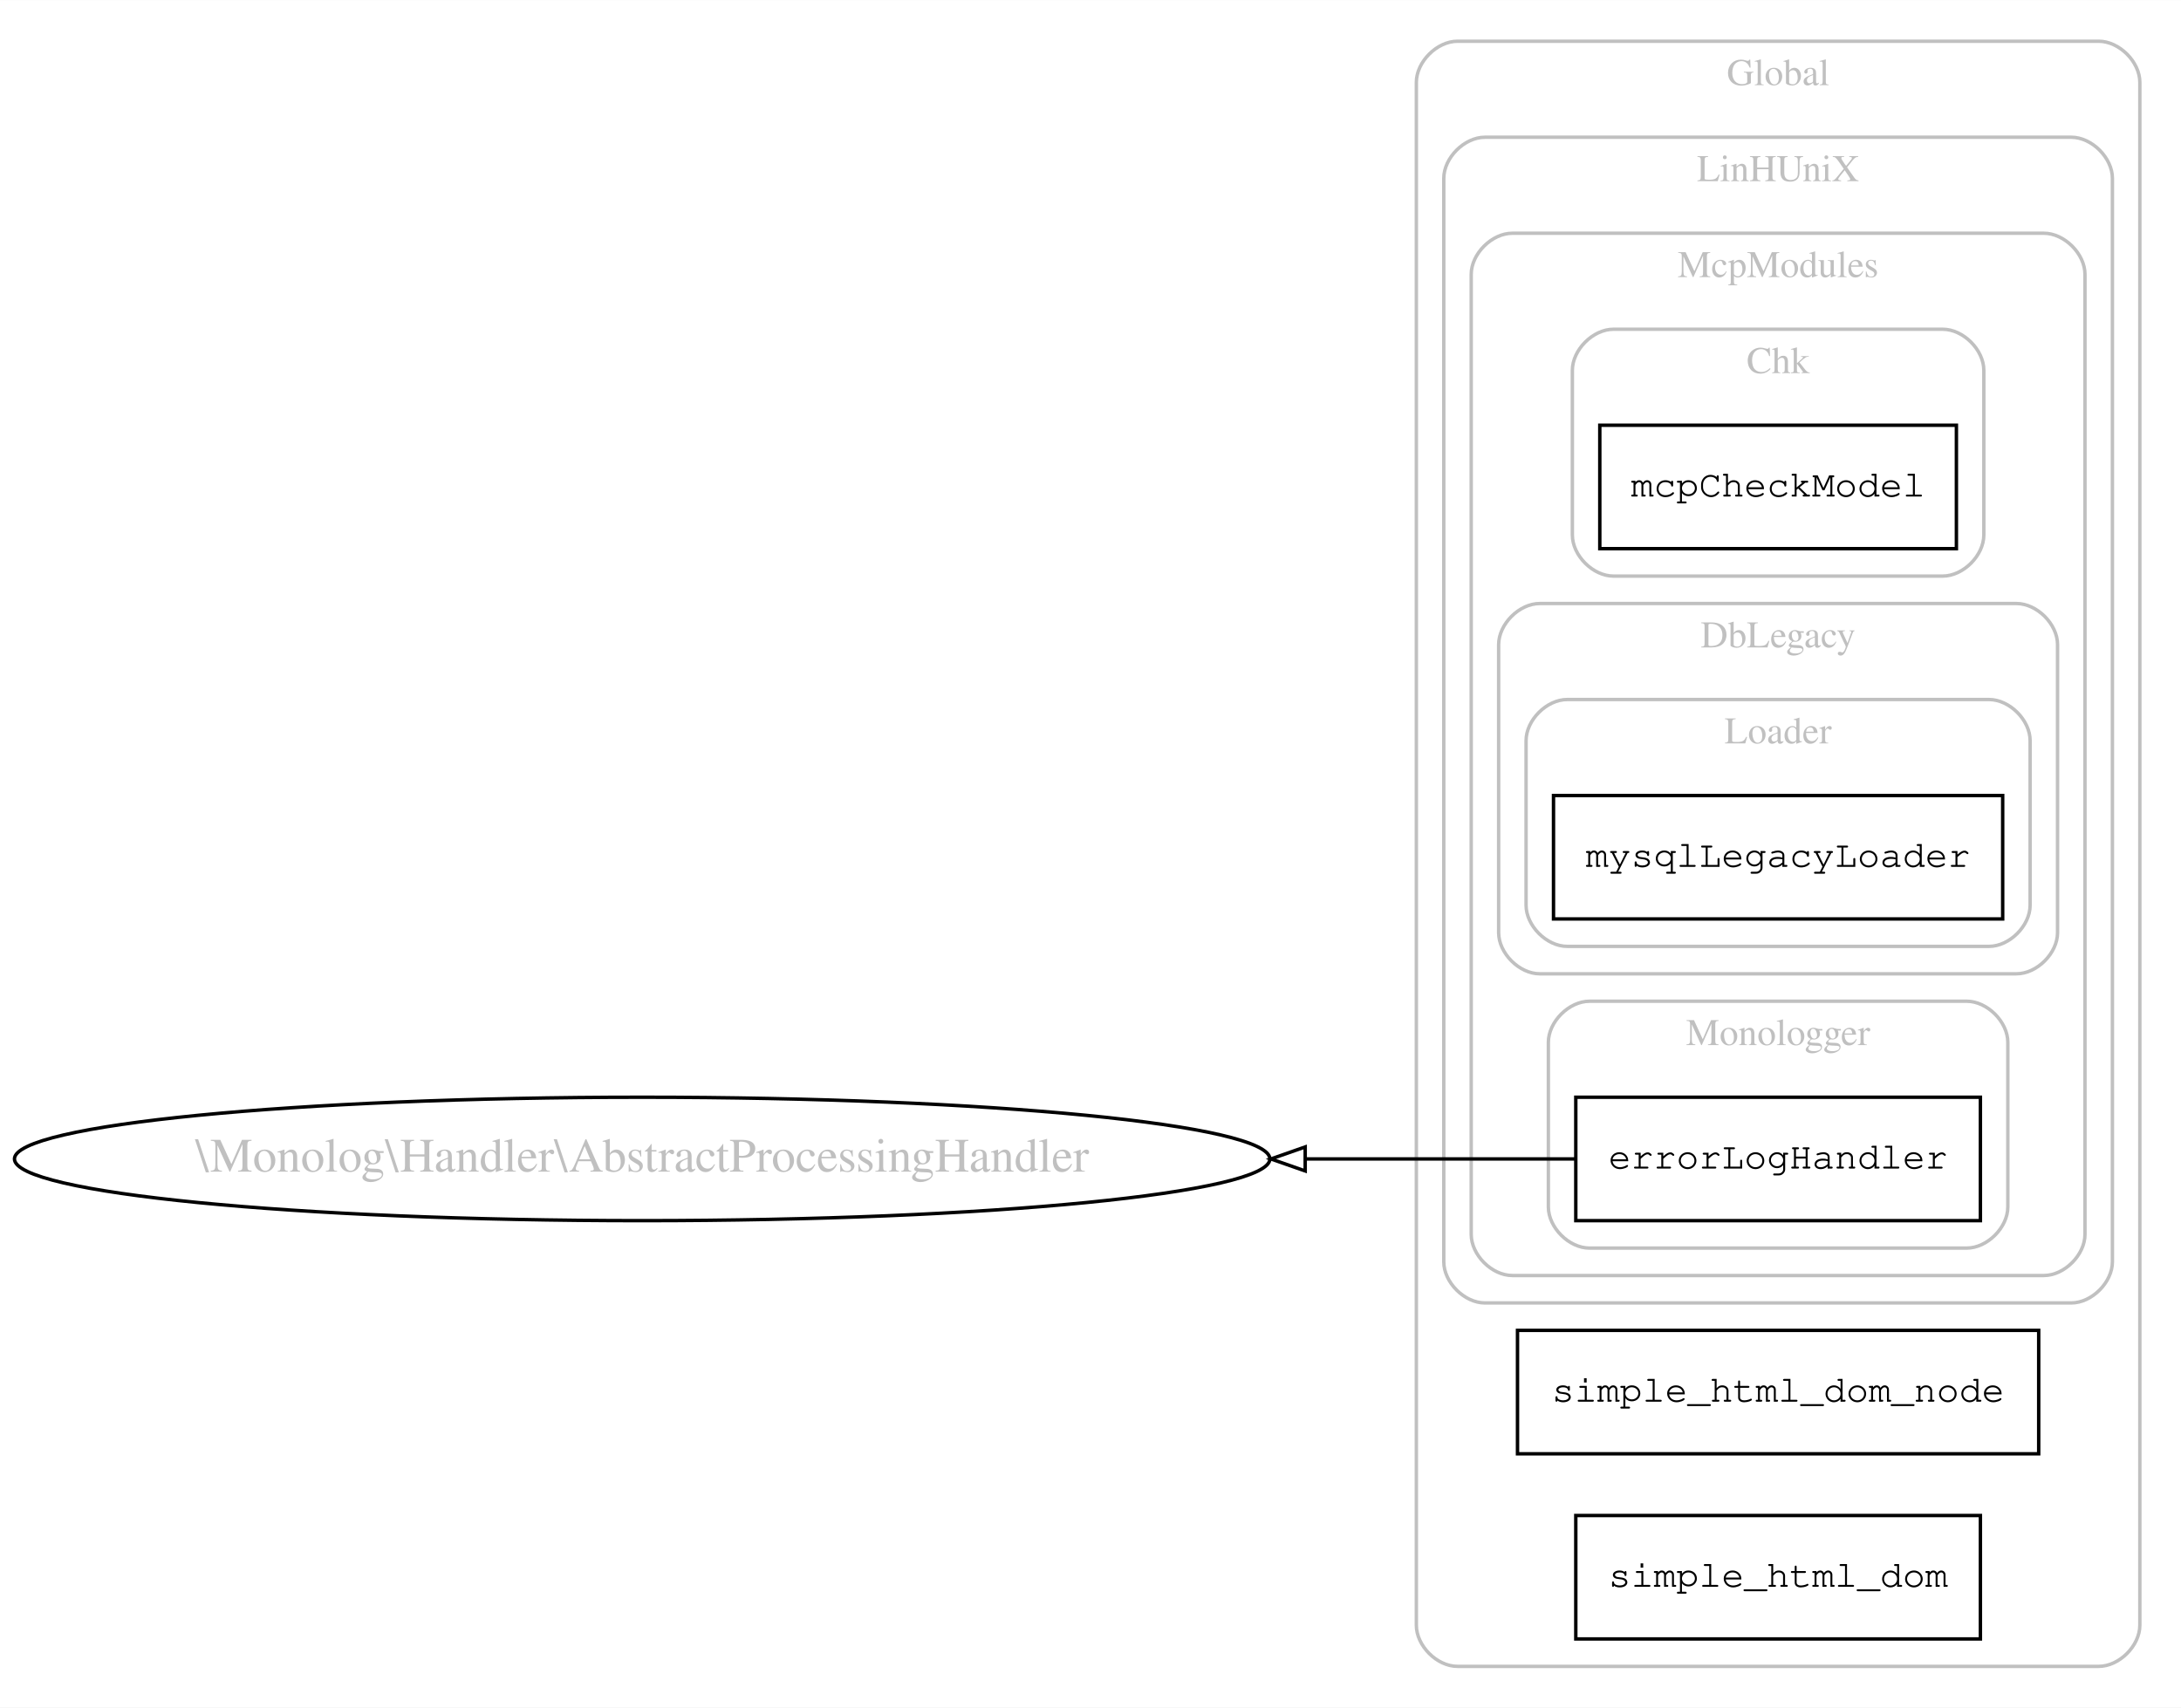
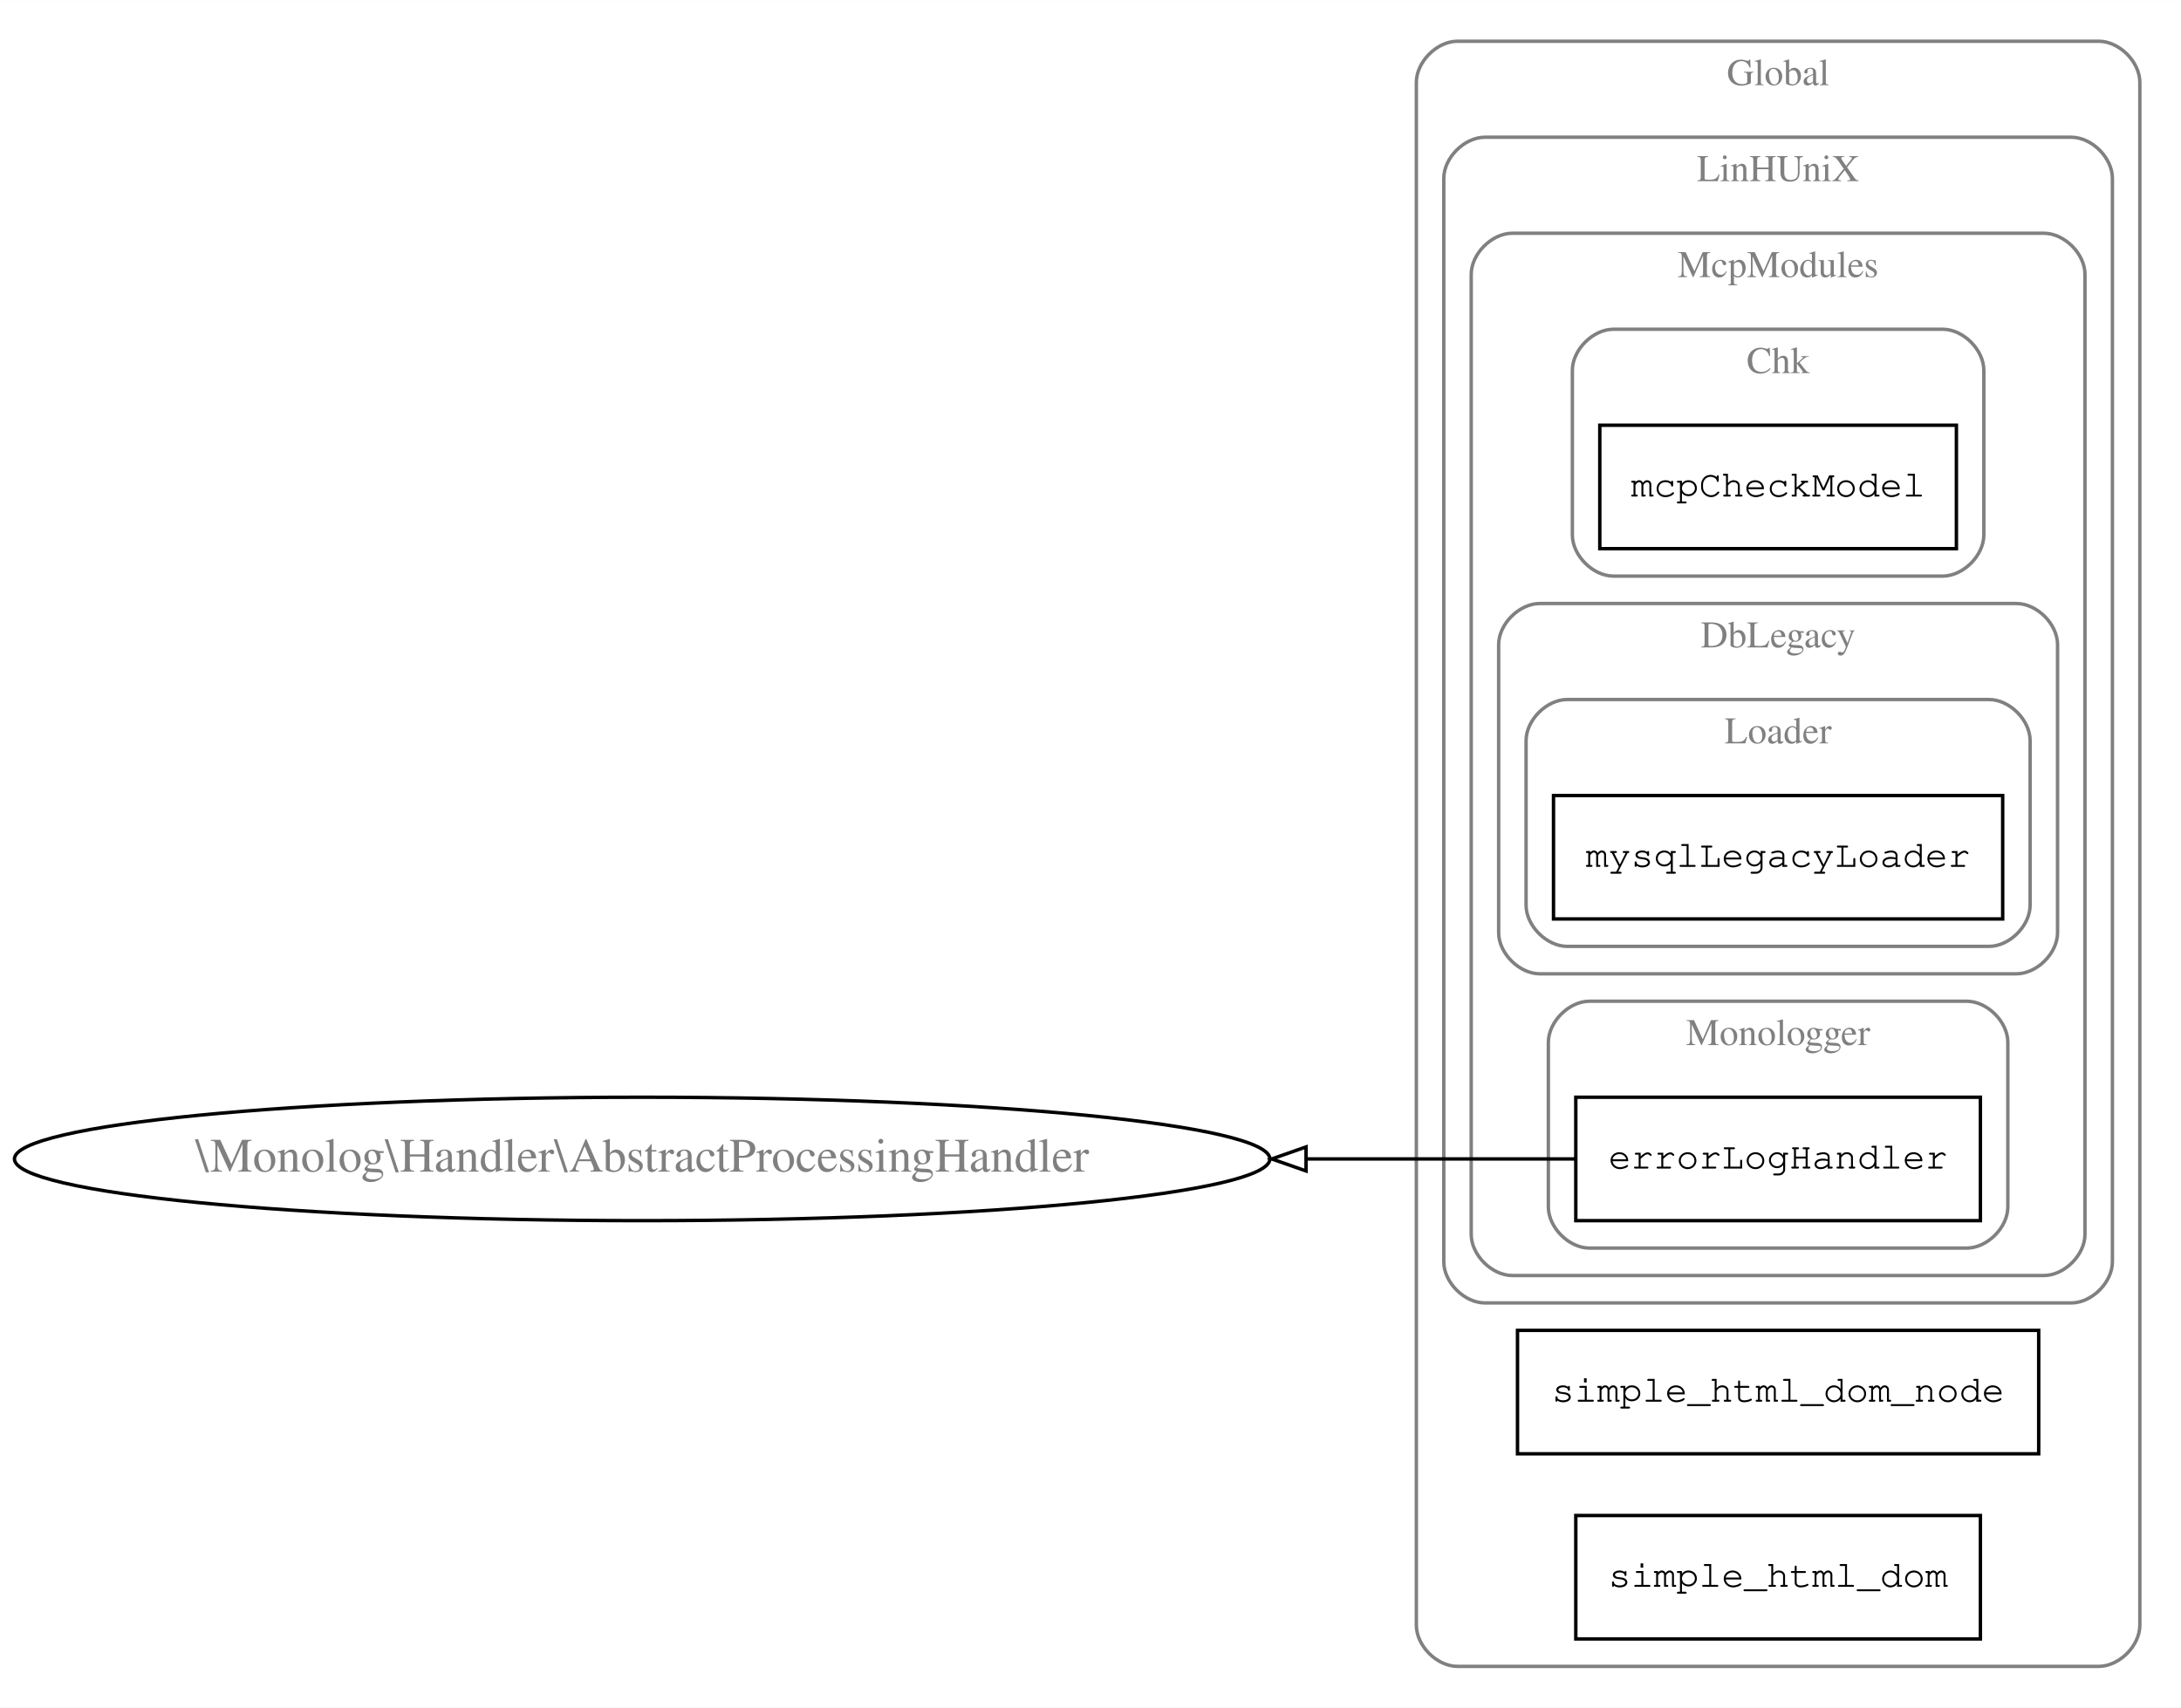
<svg xmlns="http://www.w3.org/2000/svg" width="636pt" height="498pt" viewBox="0.00 0.00 636.07 498.00">
  <g id="graph0" class="graph" transform="scale(1 1) rotate(0) translate(4 494)">
-     <polygon fill="#ffffff" stroke="transparent" points="-4,4 -4,-494 632.067,-494 632.067,4 -4,4" />
+     <polygon fill="white" stroke="none" points="-4,4 -4,-494 632.067,-494 632.067,4 -4,4" />
    <g id="clust1" class="cluster">
-       <path fill="none" stroke="#c0c0c0" d="M421.067,-8C421.067,-8 608.067,-8 608.067,-8 614.067,-8 620.067,-14 620.067,-20 620.067,-20 620.067,-470 620.067,-470 620.067,-476 614.067,-482 608.067,-482 608.067,-482 421.067,-482 421.067,-482 415.067,-482 409.067,-476 409.067,-470 409.067,-470 409.067,-20 409.067,-20 409.067,-14 415.067,-8 421.067,-8" />
-       <text text-anchor="middle" x="514.567" y="-469.2" font-family="Times,serif" font-size="11.00" fill="#c0c0c0">Global</text>
+       <path fill="none" stroke="gray" d="M421.067,-8C421.067,-8 608.067,-8 608.067,-8 614.067,-8 620.067,-14 620.067,-20 620.067,-20 620.067,-470 620.067,-470 620.067,-476 614.067,-482 608.067,-482 608.067,-482 421.067,-482 421.067,-482 415.067,-482 409.067,-476 409.067,-470 409.067,-470 409.067,-20 409.067,-20 409.067,-14 415.067,-8 421.067,-8" />
+       <text text-anchor="middle" x="514.567" y="-469.2" font-family="Times,serif" font-size="11.00" fill="gray">Global</text>
    </g>
    <g id="clust2" class="cluster">
-       <path fill="none" stroke="#c0c0c0" d="M429.067,-114C429.067,-114 600.067,-114 600.067,-114 606.067,-114 612.067,-120 612.067,-126 612.067,-126 612.067,-442 612.067,-442 612.067,-448 606.067,-454 600.067,-454 600.067,-454 429.067,-454 429.067,-454 423.067,-454 417.067,-448 417.067,-442 417.067,-442 417.067,-126 417.067,-126 417.067,-120 423.067,-114 429.067,-114" />
-       <text text-anchor="middle" x="514.567" y="-441.2" font-family="Times,serif" font-size="11.00" fill="#c0c0c0">LinHUniX</text>
+       <path fill="none" stroke="gray" d="M429.067,-114C429.067,-114 600.067,-114 600.067,-114 606.067,-114 612.067,-120 612.067,-126 612.067,-126 612.067,-442 612.067,-442 612.067,-448 606.067,-454 600.067,-454 600.067,-454 429.067,-454 429.067,-454 423.067,-454 417.067,-448 417.067,-442 417.067,-442 417.067,-126 417.067,-126 417.067,-120 423.067,-114 429.067,-114" />
+       <text text-anchor="middle" x="514.567" y="-441.2" font-family="Times,serif" font-size="11.00" fill="gray">LinHUniX</text>
    </g>
    <g id="clust3" class="cluster">
-       <path fill="none" stroke="#c0c0c0" d="M437.067,-122C437.067,-122 592.067,-122 592.067,-122 598.067,-122 604.067,-128 604.067,-134 604.067,-134 604.067,-414 604.067,-414 604.067,-420 598.067,-426 592.067,-426 592.067,-426 437.067,-426 437.067,-426 431.067,-426 425.067,-420 425.067,-414 425.067,-414 425.067,-134 425.067,-134 425.067,-128 431.067,-122 437.067,-122" />
-       <text text-anchor="middle" x="514.567" y="-413.2" font-family="Times,serif" font-size="11.00" fill="#c0c0c0">McpModules</text>
+       <path fill="none" stroke="gray" d="M437.067,-122C437.067,-122 592.067,-122 592.067,-122 598.067,-122 604.067,-128 604.067,-134 604.067,-134 604.067,-414 604.067,-414 604.067,-420 598.067,-426 592.067,-426 592.067,-426 437.067,-426 437.067,-426 431.067,-426 425.067,-420 425.067,-414 425.067,-414 425.067,-134 425.067,-134 425.067,-128 431.067,-122 437.067,-122" />
+       <text text-anchor="middle" x="514.567" y="-413.2" font-family="Times,serif" font-size="11.00" fill="gray">McpModules</text>
    </g>
    <g id="clust4" class="cluster">
-       <path fill="none" stroke="#c0c0c0" d="M466.567,-326C466.567,-326 562.567,-326 562.567,-326 568.567,-326 574.567,-332 574.567,-338 574.567,-338 574.567,-386 574.567,-386 574.567,-392 568.567,-398 562.567,-398 562.567,-398 466.567,-398 466.567,-398 460.567,-398 454.567,-392 454.567,-386 454.567,-386 454.567,-338 454.567,-338 454.567,-332 460.567,-326 466.567,-326" />
-       <text text-anchor="middle" x="514.567" y="-385.2" font-family="Times,serif" font-size="11.00" fill="#c0c0c0">Chk</text>
+       <path fill="none" stroke="gray" d="M466.567,-326C466.567,-326 562.567,-326 562.567,-326 568.567,-326 574.567,-332 574.567,-338 574.567,-338 574.567,-386 574.567,-386 574.567,-392 568.567,-398 562.567,-398 562.567,-398 466.567,-398 466.567,-398 460.567,-398 454.567,-392 454.567,-386 454.567,-386 454.567,-338 454.567,-338 454.567,-332 460.567,-326 466.567,-326" />
+       <text text-anchor="middle" x="514.567" y="-385.2" font-family="Times,serif" font-size="11.00" fill="gray">Chk</text>
    </g>
    <g id="clust5" class="cluster">
-       <path fill="none" stroke="#c0c0c0" d="M445.067,-210C445.067,-210 584.067,-210 584.067,-210 590.067,-210 596.067,-216 596.067,-222 596.067,-222 596.067,-306 596.067,-306 596.067,-312 590.067,-318 584.067,-318 584.067,-318 445.067,-318 445.067,-318 439.067,-318 433.067,-312 433.067,-306 433.067,-306 433.067,-222 433.067,-222 433.067,-216 439.067,-210 445.067,-210" />
-       <text text-anchor="middle" x="514.567" y="-305.2" font-family="Times,serif" font-size="11.00" fill="#c0c0c0">DbLegacy</text>
+       <path fill="none" stroke="gray" d="M445.067,-210C445.067,-210 584.067,-210 584.067,-210 590.067,-210 596.067,-216 596.067,-222 596.067,-222 596.067,-306 596.067,-306 596.067,-312 590.067,-318 584.067,-318 584.067,-318 445.067,-318 445.067,-318 439.067,-318 433.067,-312 433.067,-306 433.067,-306 433.067,-222 433.067,-222 433.067,-216 439.067,-210 445.067,-210" />
+       <text text-anchor="middle" x="514.567" y="-305.2" font-family="Times,serif" font-size="11.00" fill="gray">DbLegacy</text>
    </g>
    <g id="clust6" class="cluster">
-       <path fill="none" stroke="#c0c0c0" d="M453.067,-218C453.067,-218 576.067,-218 576.067,-218 582.067,-218 588.067,-224 588.067,-230 588.067,-230 588.067,-278 588.067,-278 588.067,-284 582.067,-290 576.067,-290 576.067,-290 453.067,-290 453.067,-290 447.067,-290 441.067,-284 441.067,-278 441.067,-278 441.067,-230 441.067,-230 441.067,-224 447.067,-218 453.067,-218" />
-       <text text-anchor="middle" x="514.567" y="-277.2" font-family="Times,serif" font-size="11.00" fill="#c0c0c0">Loader</text>
+       <path fill="none" stroke="gray" d="M453.067,-218C453.067,-218 576.067,-218 576.067,-218 582.067,-218 588.067,-224 588.067,-230 588.067,-230 588.067,-278 588.067,-278 588.067,-284 582.067,-290 576.067,-290 576.067,-290 453.067,-290 453.067,-290 447.067,-290 441.067,-284 441.067,-278 441.067,-278 441.067,-230 441.067,-230 441.067,-224 447.067,-218 453.067,-218" />
+       <text text-anchor="middle" x="514.567" y="-277.2" font-family="Times,serif" font-size="11.00" fill="gray">Loader</text>
    </g>
    <g id="clust7" class="cluster">
-       <path fill="none" stroke="#c0c0c0" d="M459.567,-130C459.567,-130 569.567,-130 569.567,-130 575.567,-130 581.567,-136 581.567,-142 581.567,-142 581.567,-190 581.567,-190 581.567,-196 575.567,-202 569.567,-202 569.567,-202 459.567,-202 459.567,-202 453.567,-202 447.567,-196 447.567,-190 447.567,-190 447.567,-142 447.567,-142 447.567,-136 453.567,-130 459.567,-130" />
-       <text text-anchor="middle" x="514.567" y="-189.2" font-family="Times,serif" font-size="11.00" fill="#c0c0c0">Monologger</text>
+       <path fill="none" stroke="gray" d="M459.567,-130C459.567,-130 569.567,-130 569.567,-130 575.567,-130 581.567,-136 581.567,-142 581.567,-142 581.567,-190 581.567,-190 581.567,-196 575.567,-202 569.567,-202 569.567,-202 459.567,-202 459.567,-202 453.567,-202 447.567,-196 447.567,-190 447.567,-190 447.567,-142 447.567,-142 447.567,-136 453.567,-130 459.567,-130" />
+       <text text-anchor="middle" x="514.567" y="-189.2" font-family="Times,serif" font-size="11.00" fill="gray">Monologger</text>
    </g>
    <g id="node1" class="node">
-       <polygon fill="none" stroke="#000000" points="566.567,-370 462.567,-370 462.567,-334 566.567,-334 566.567,-370" />
-       <text text-anchor="middle" x="514.567" y="-349.2" font-family="Courier,monospace" font-size="11.00" fill="#000000">mcpCheckModel</text>
+       <polygon fill="none" stroke="black" points="566.567,-370 462.567,-370 462.567,-334 566.567,-334 566.567,-370" />
+       <text text-anchor="middle" x="514.567" y="-349.2" font-family="Courier,monospace" font-size="11.00">mcpCheckModel</text>
    </g>
    <g id="node2" class="node">
-       <polygon fill="none" stroke="#000000" points="580.067,-262 449.067,-262 449.067,-226 580.067,-226 580.067,-262" />
-       <text text-anchor="middle" x="514.567" y="-241.2" font-family="Courier,monospace" font-size="11.00" fill="#000000">mysqlLegacyLoader</text>
+       <polygon fill="none" stroke="black" points="580.067,-262 449.067,-262 449.067,-226 580.067,-226 580.067,-262" />
+       <text text-anchor="middle" x="514.567" y="-241.2" font-family="Courier,monospace" font-size="11.00">mysqlLegacyLoader</text>
    </g>
    <g id="node3" class="node">
-       <polygon fill="none" stroke="#000000" points="573.567,-174 455.567,-174 455.567,-138 573.567,-138 573.567,-174" />
-       <text text-anchor="middle" x="514.567" y="-153.2" font-family="Courier,monospace" font-size="11.00" fill="#000000">errorLogHandler</text>
+       <polygon fill="none" stroke="black" points="573.567,-174 455.567,-174 455.567,-138 573.567,-138 573.567,-174" />
+       <text text-anchor="middle" x="514.567" y="-153.2" font-family="Courier,monospace" font-size="11.00">errorLogHandler</text>
    </g>
    <g id="node6" class="node">
-       <ellipse fill="none" stroke="#000000" cx="183.284" cy="-156" rx="183.068" ry="18" />
-       <text text-anchor="middle" x="183.284" y="-152.3" font-family="Times,serif" font-size="14.00" fill="#c0c0c0">\Monolog\Handler\AbstractProcessingHandler</text>
+       <ellipse fill="none" stroke="black" cx="183.284" cy="-156" rx="183.068" ry="18" />
+       <text text-anchor="middle" x="183.284" y="-152.3" font-family="Times,serif" font-size="14.00" fill="gray">\Monolog\Handler\AbstractProcessingHandler</text>
    </g>
    <g id="edge1" class="edge">
-       <path fill="none" stroke="#000000" d="M455.341,-156C432.616,-156 405.257,-156 376.767,-156" />
-       <polygon fill="none" stroke="#000000" points="376.648,-152.5 366.648,-156 376.648,-159.5 376.648,-152.5" />
+       <path fill="none" stroke="black" d="M455.456,-156C432.83,-156 405.499,-156 377.012,-156" />
+       <polygon fill="none" stroke="black" points="376.893,-152.5 366.893,-156 376.893,-159.5 376.893,-152.5" />
    </g>
    <g id="node4" class="node">
-       <polygon fill="none" stroke="#000000" points="590.567,-106 438.567,-106 438.567,-70 590.567,-70 590.567,-106" />
-       <text text-anchor="middle" x="514.567" y="-85.2" font-family="Courier,monospace" font-size="11.00" fill="#000000">simple_html_dom_node</text>
+       <polygon fill="none" stroke="black" points="590.567,-106 438.567,-106 438.567,-70 590.567,-70 590.567,-106" />
+       <text text-anchor="middle" x="514.567" y="-85.2" font-family="Courier,monospace" font-size="11.00">simple_html_dom_node</text>
    </g>
    <g id="node5" class="node">
-       <polygon fill="none" stroke="#000000" points="573.567,-52 455.567,-52 455.567,-16 573.567,-16 573.567,-52" />
-       <text text-anchor="middle" x="514.567" y="-31.2" font-family="Courier,monospace" font-size="11.00" fill="#000000">simple_html_dom</text>
+       <polygon fill="none" stroke="black" points="573.567,-52 455.567,-52 455.567,-16 573.567,-16 573.567,-52" />
+       <text text-anchor="middle" x="514.567" y="-31.2" font-family="Courier,monospace" font-size="11.00">simple_html_dom</text>
    </g>
  </g>
</svg>
